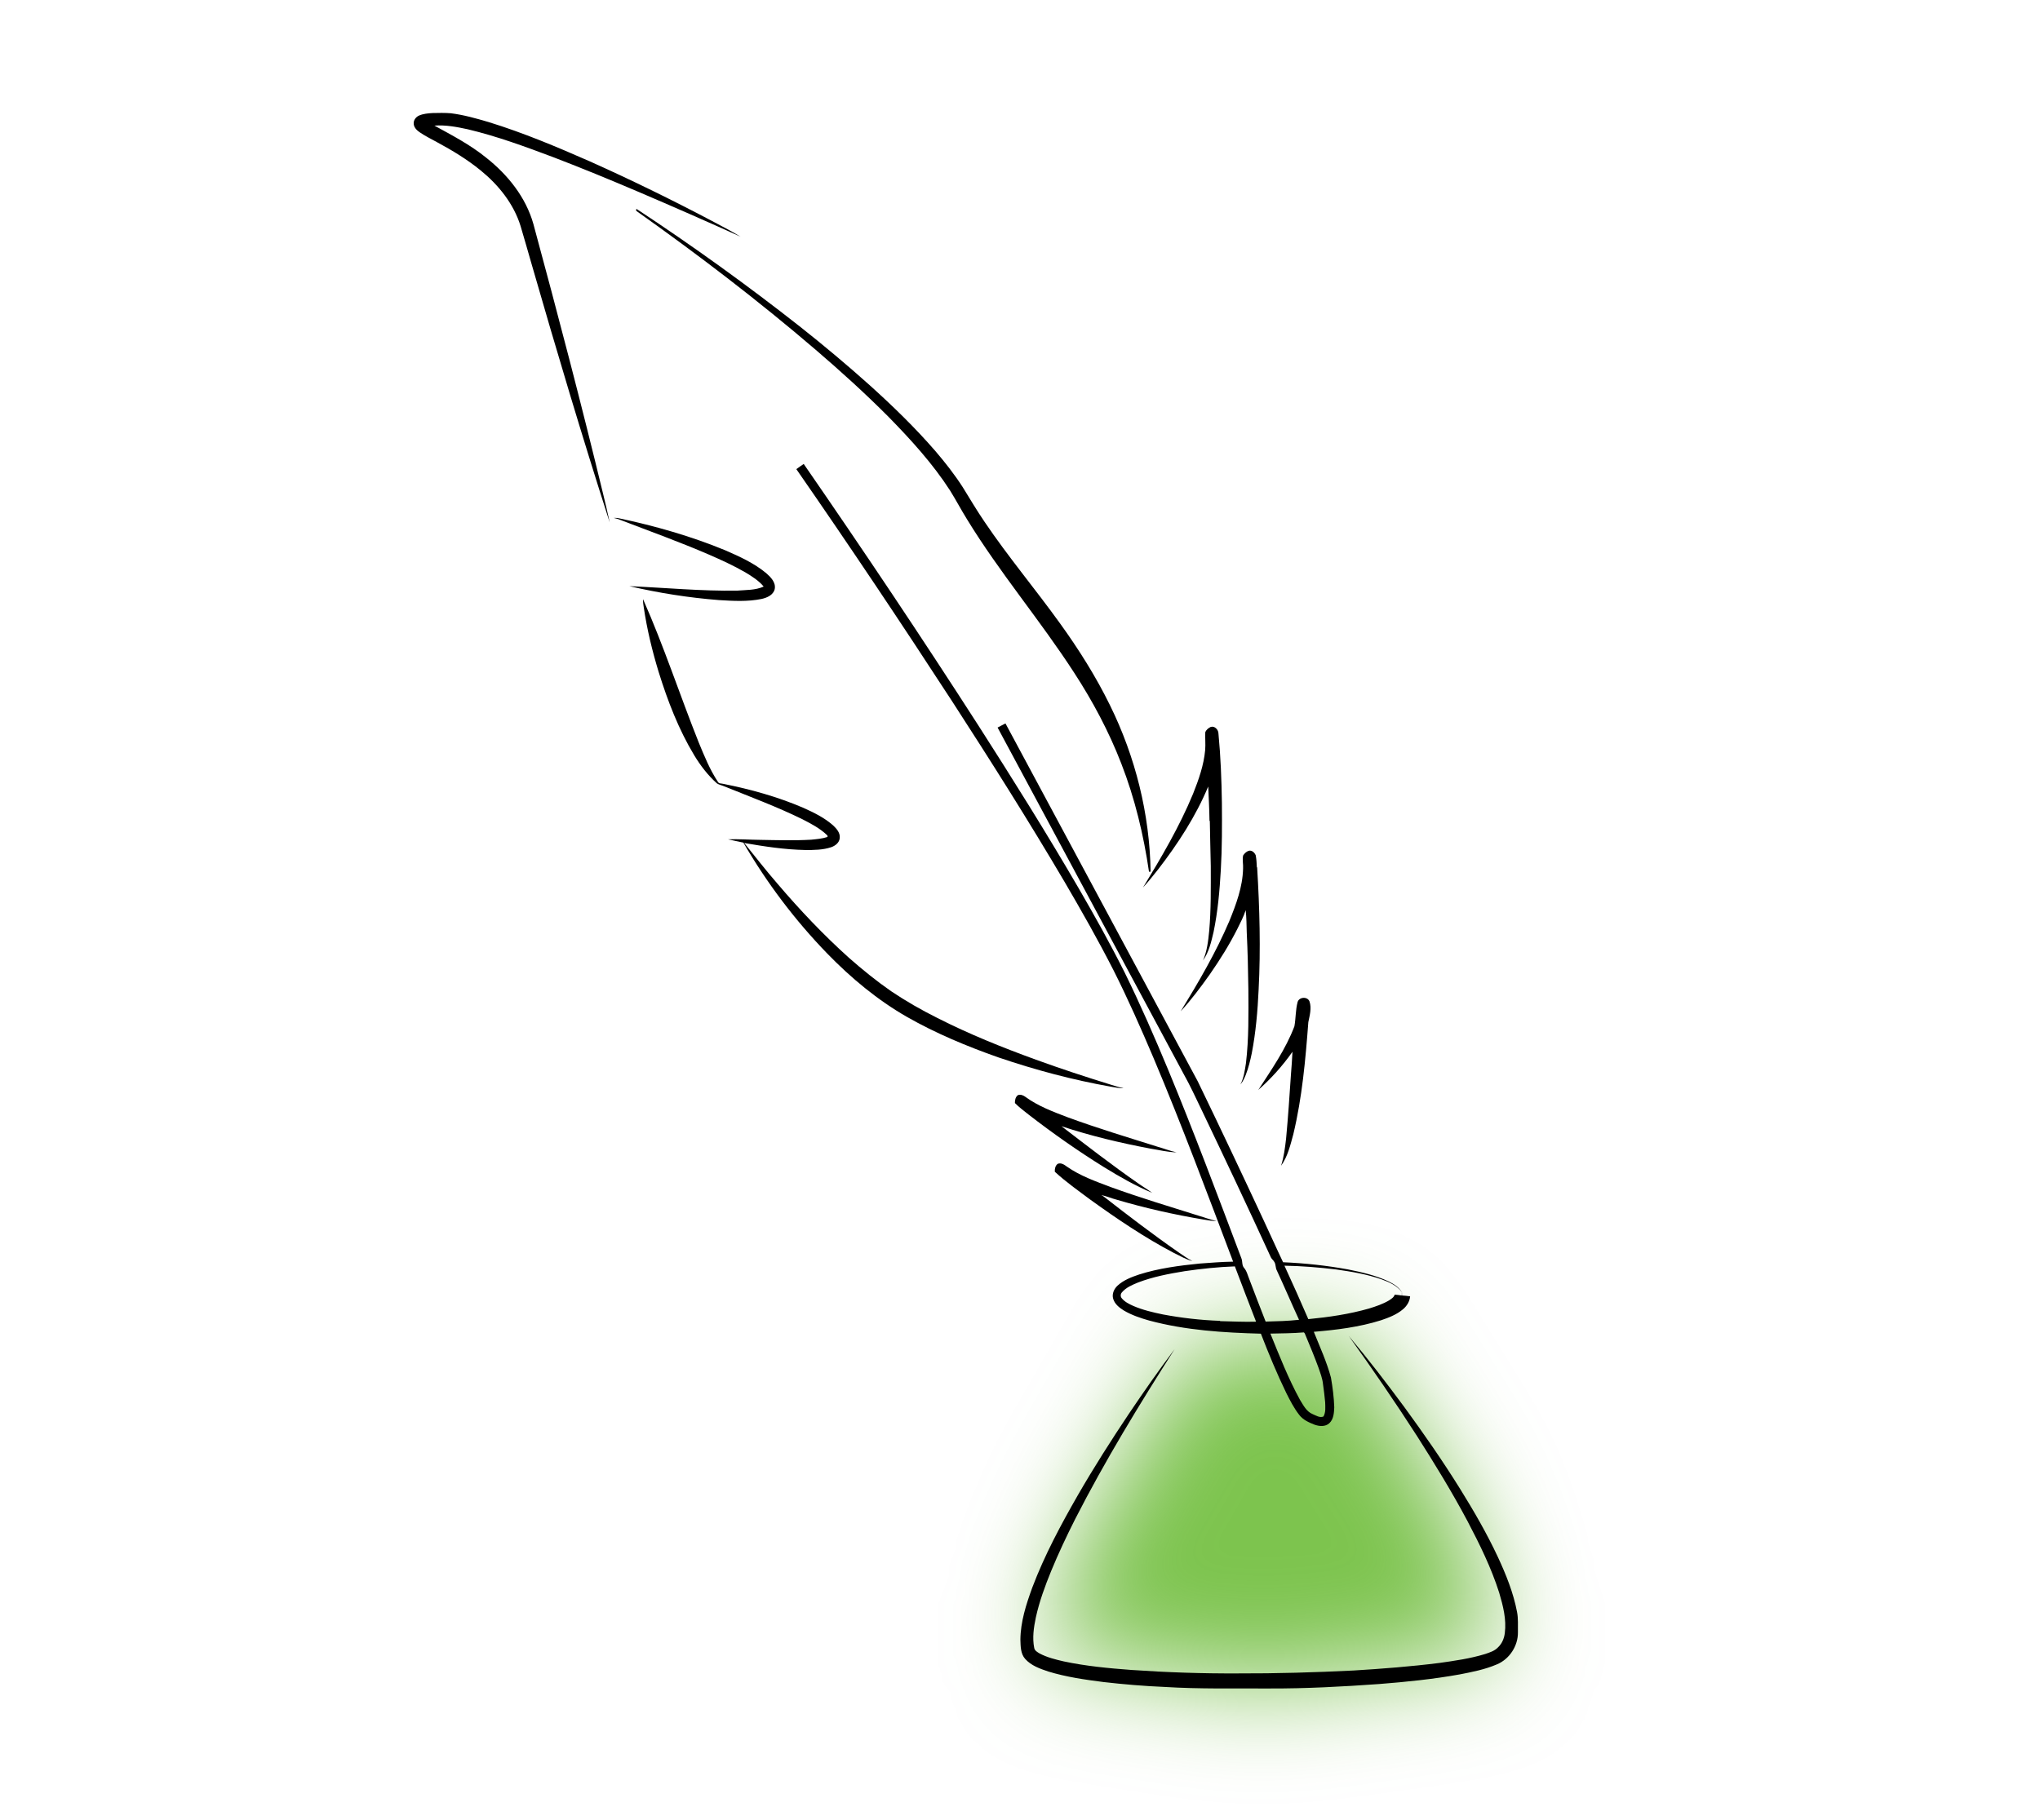
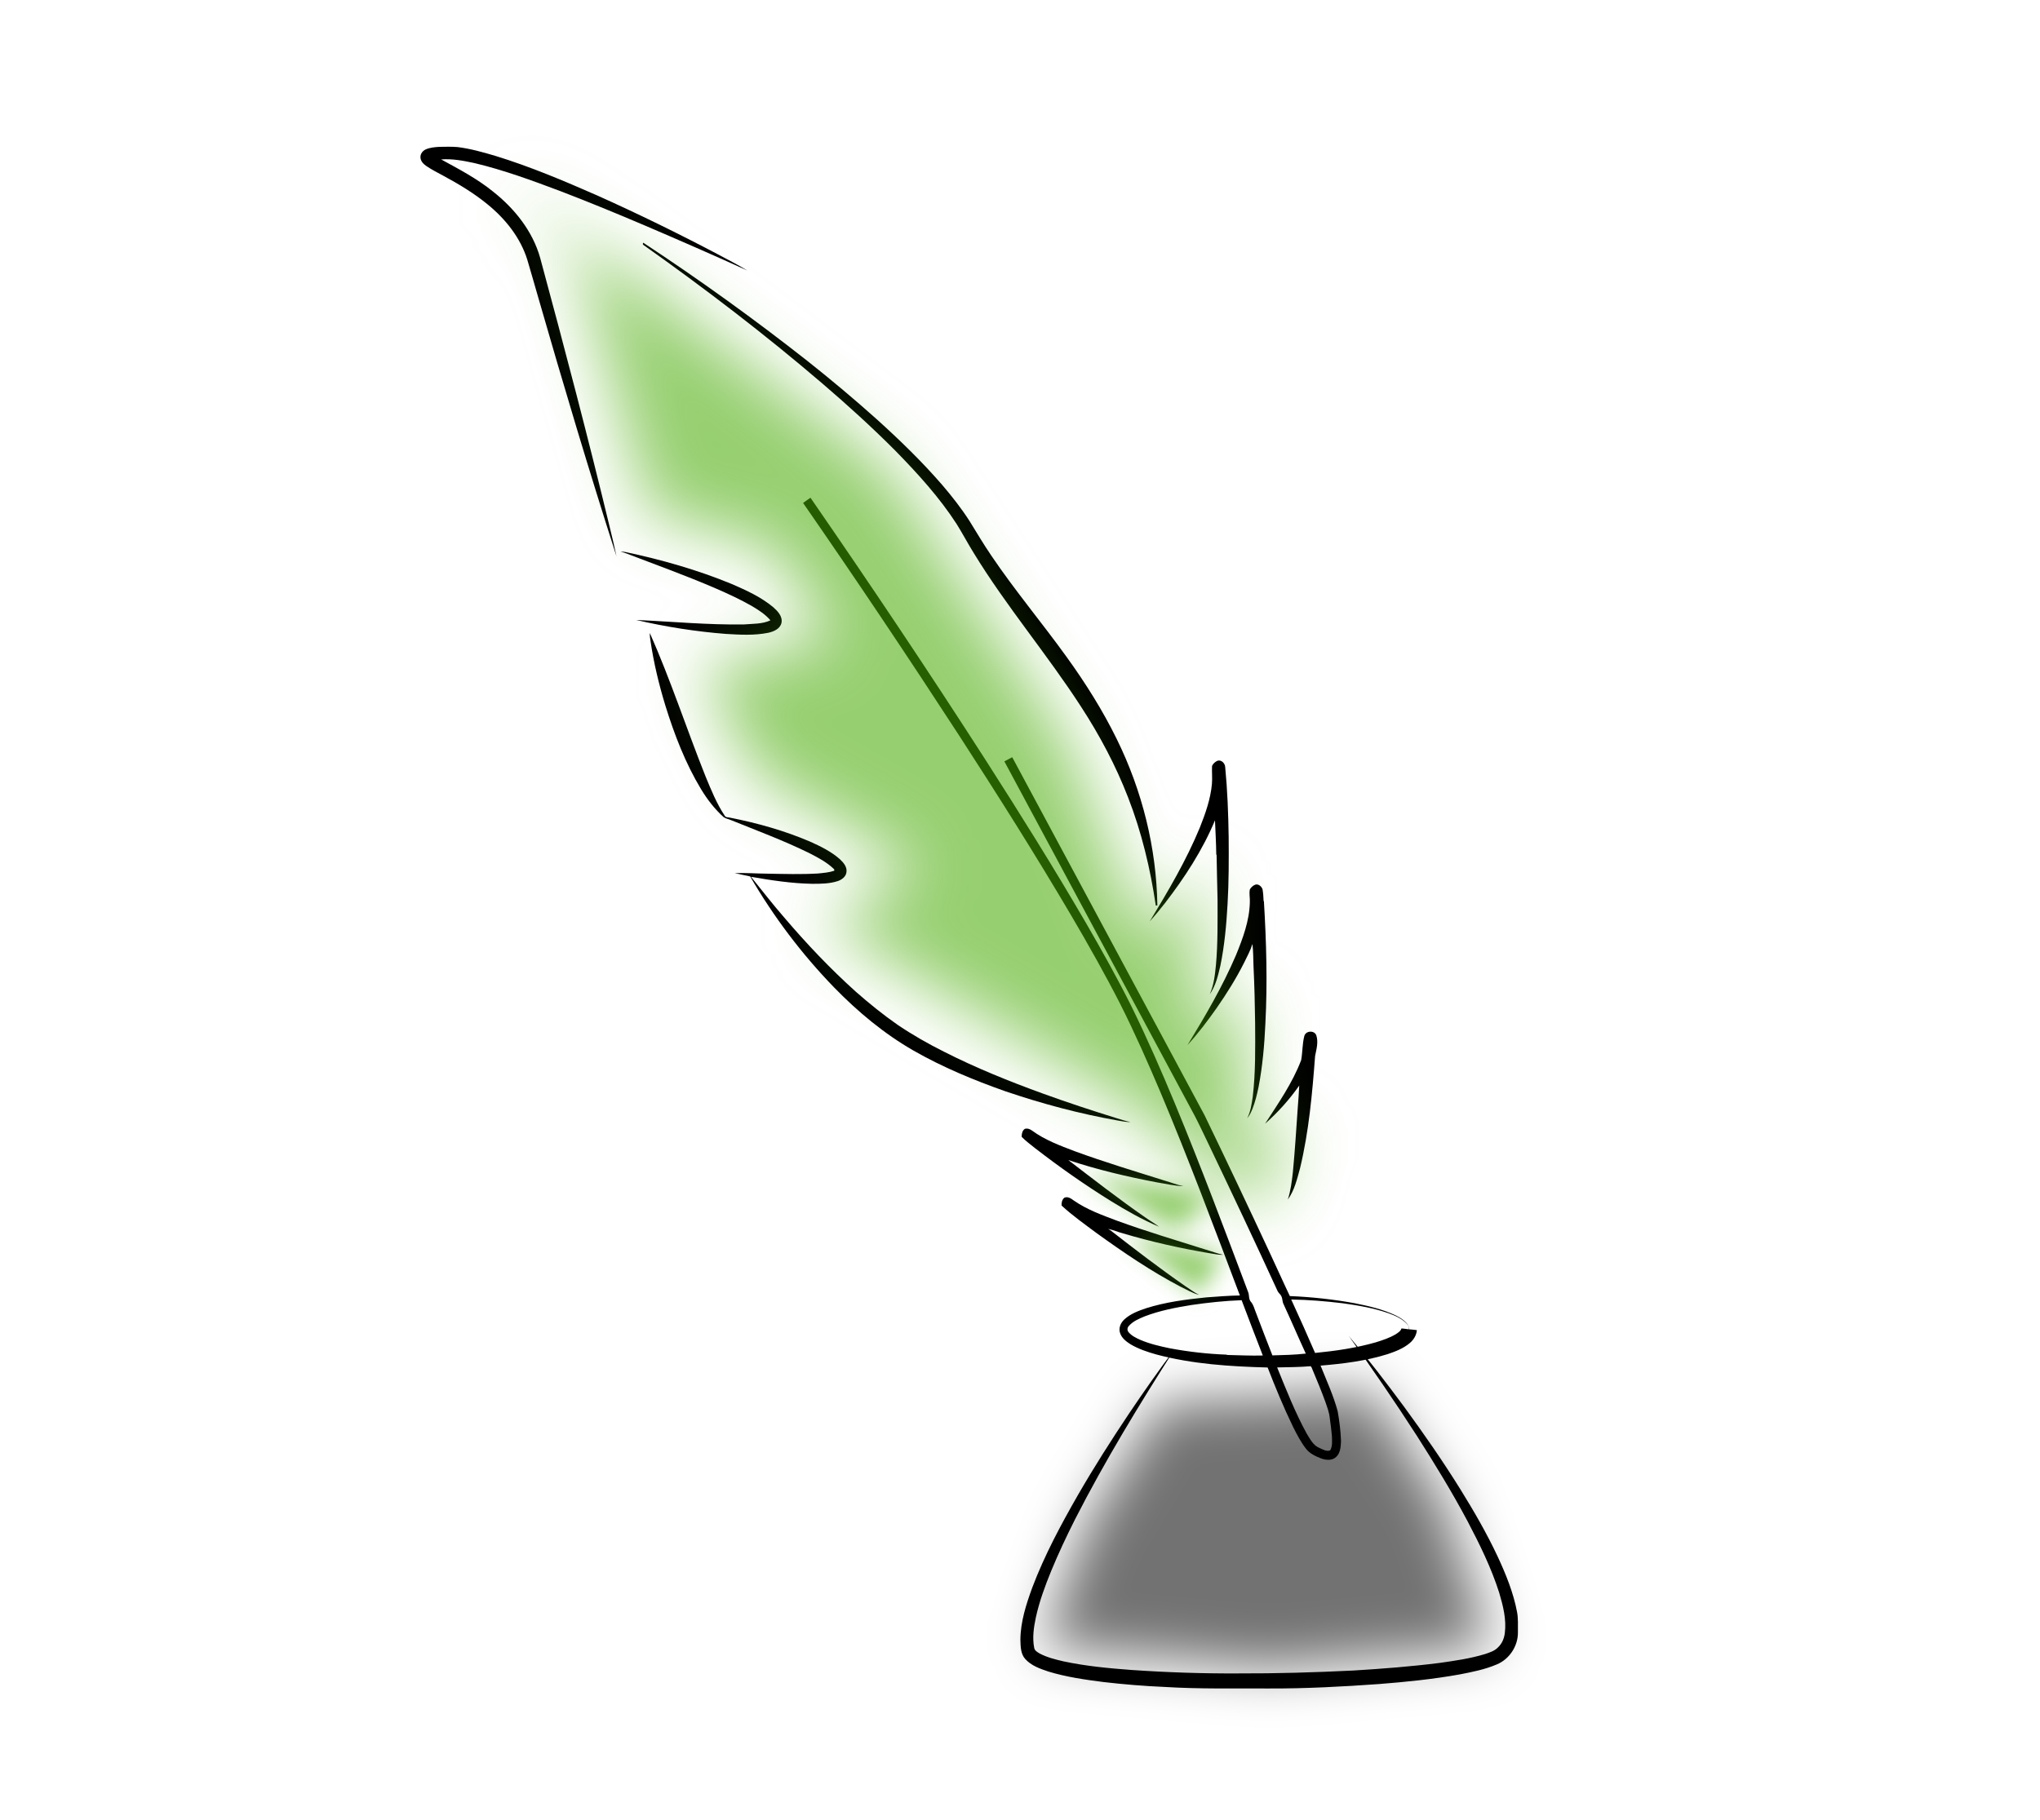
<svg xmlns="http://www.w3.org/2000/svg" version="1.1" id="Layer_1" x="0px" y="0px" viewBox="0 -16 603.205 538.119" enable-background="new 0 -16 1555 1952" xml:space="preserve" width="603.205" height="538.119">
  <defs id="defs862">
-     <filter style="color-interpolation-filters:sRGB" id="filter894" x="-0.254" width="1.507" y="-0.361" height="1.723">
-       <feGaussianBlur stdDeviation="53.672" id="feGaussianBlur896" />
+     <filter height="1.156" y="-0.078" width="1.205" x="-0.102" id="filter885" style="color-interpolation-filters:sRGB">
+       <feGaussianBlur id="feGaussianBlur887" stdDeviation="9.737" />
+     </filter>
+     <filter height="1.91" y="-0.455" width="1.554" x="-0.277" id="filter980" style="color-interpolation-filters:sRGB">
+       <feGaussianBlur id="feGaussianBlur982" stdDeviation="3.375" />
+     </filter>
+     <filter style="color-interpolation-filters:sRGB" id="filter980-6" x="-0.277" width="1.554" y="-0.455" height="1.91">
+       <feGaussianBlur stdDeviation="3.375" id="feGaussianBlur982-4" />
+     </filter>
+     <filter height="1.471" y="-0.236" width="1.286" x="-0.143" id="filter1021" style="color-interpolation-filters:sRGB">
+       <feGaussianBlur id="feGaussianBlur1023" stdDeviation="7.173" />
    </filter>
  </defs>
-   <path style="fill:#44aa00;fill-opacity:0.692;stroke:#000000;stroke-width:1px;stroke-linecap:butt;stroke-linejoin:miter;stroke-opacity:1;filter:url(#filter894)" d="m 1111.529,1519.059 -114.986,185.894 -51.744,126.484 241.47,34.496 266.384,-34.496 -49.827,-143.732 -118.819,-178.228" id="path880" transform="matrix(0.2694852,0,0,0.2897622,52.81845,-58.22229)" />
-   <g id="g916" transform="matrix(0.2455054,0,0,0.2455054,81.24367,14.80023)">
-     <path d="m 173.75,13.77 c 5.13,-2.24 10.81,-2.7 16.33,-3.04 7.35,-0.16 14.72,-0.33 22.05,0.26 15.48,1.94 30.53,6.21 45.45,10.62 41.87,12.88 82.29,29.95 122.35,47.55 49.33,22.1 97.92,45.86 145.72,71.09 11.88,6.34 23.9,12.47 35.41,19.46 C 520.33,141.25 479.36,123.33 438.24,105.75 404.35,91.31 370.29,77.24 335.87,64.07 301.92,51.3 267.77,38.7 232.43,30.29 c -13.17,-2.84 -26.61,-5.44 -40.15,-4.41 21.41,11.72 43.22,23.1 62.26,38.55 26.01,20.5 47.91,47.74 56.97,80.02 29.37,108.39 57.86,217.02 84.22,326.19 2.64,11.09 5.39,22.17 7.69,33.34 C 370.31,400.82 339.38,296.97 309.4,192.87 304.95,177.56 300.66,162.21 296.09,146.94 287.8,120.12 269.57,97.41 248.03,79.89 231.77,66.58 213.71,55.69 195.25,45.74 188.18,41.85 180.91,38.3 174.26,33.71 c -3.54,-2.46 -6.99,-6.06 -6.93,-10.66 -0.08,-4.09 2.83,-7.65 6.42,-9.28 z" id="path833" />
-     <path d="m 435.96,128.99 c -0.98,-0.72 -1.05,-1.63 -0.22,-2.74 67.84,44.67 133.82,92.16 197.64,142.41 28.38,22.47 56.13,45.74 83.09,69.89 27.83,25.1 54.81,51.24 79.35,79.6 11.76,13.77 22.96,28.04 32.76,43.28 8.65,13.97 16.99,28.14 26.26,41.72 28.41,42.11 61.17,81.04 90.82,122.25 22.6,31.29 43.27,64.07 60.27,98.75 30.65,62.2 47.87,131.12 48.94,200.5 -0.48,0.03 -1.45,0.08 -1.93,0.11 -6.51,-44.42 -17.03,-88.39 -33.35,-130.27 -14.84,-38.43 -34.31,-74.97 -56.77,-109.46 C 921.98,621.91 873.02,564.4 833.79,500.2 826.72,488.83 820.48,476.97 813.41,465.6 792.45,433.08 766.25,404.35 739.26,376.78 711.13,348.53 681.6,321.72 651.32,295.79 582.34,236.69 510.07,181.49 435.96,128.99 Z" id="path835" />
-     <path d="m 628.19,439.73 c 2.89,-2.18 5.92,-4.17 8.88,-6.27 71.76,103.89 142.04,208.81 210.33,315.02 41.45,64.66 82.2,129.79 120.84,196.18 19.34,33.39 38.18,67.1 55.45,101.62 18.93,38.49 36.04,77.84 52.5,117.44 31.05,74.94 59.42,150.94 88.06,226.82 1.45,3.62 0.41,7.99 2.97,11.23 3.63,3.98 4.59,9.43 6.68,14.24 6.43,16.93 12.91,33.84 19.52,50.7 13.42,-0.33 26.89,-0.68 40.23,-2.16 -9.09,-19.73 -17.61,-39.73 -26.74,-59.45 -1.69,-3.07 -1.11,-6.79 -2.79,-9.85 -1.05,-2.28 -3.31,-3.68 -4.38,-5.91 -27.46,-59.9 -55.61,-119.49 -84.05,-178.93 -6.8,-14.12 -13.35,-28.35 -21.02,-42.02 -74.71,-139.11 -149.47,-278.19 -224.09,-417.34 3.18,-1.63 6.28,-3.4 9.48,-4.98 77.27,143.74 154.44,287.53 231.65,431.29 26.6,54.96 52.69,110.16 78.46,165.5 8.2,17.4 15.97,35.01 24.26,52.36 26.18,1.1 52.3,3.91 78.08,8.62 16.74,3.35 33.58,7.22 49.11,14.52 6.23,3.1 12.44,6.91 16,13.17 -5.81,-8.27 -15.3,-12.33 -24.43,-15.67 -17.81,-6.24 -36.5,-9.39 -55.13,-11.98 -20.57,-2.48 -41.26,-4.19 -61.98,-4.51 9.87,21.33 19.4,42.82 28.74,64.39 24.62,-2.41 49.25,-5.95 73.07,-12.78 8.3,-2.57 16.66,-5.33 24.16,-9.8 2.67,-1.81 5.88,-3.64 6.82,-6.95 2.84,0.24 5.67,0.57 8.51,1.02 0,-1.71 0.02,-3.39 0.14,-5.06 0.07,1.67 0.12,3.35 0.16,5.06 3.25,0.25 6.52,0.53 9.76,1.03 -0.5,6.12 -3.91,11.66 -8.55,15.55 -7.65,6.5 -17.18,10.14 -26.57,13.31 -26.19,8.23 -53.62,11.61 -80.88,13.87 7.29,18.17 15.5,36.09 20.62,55.04 2.07,11.88 3.6,23.88 4.01,35.95 -0.32,6.62 -0.67,14.22 -5.88,19.06 -4.82,4.59 -12.25,3.92 -18.04,1.78 -6.79,-2.65 -13.86,-5.83 -18.35,-11.83 -6.25,-8.02 -10.91,-17.14 -15.47,-26.19 -11.34,-23.34 -21.23,-47.37 -30.63,-71.54 -45.05,-1.21 -90.53,-4.05 -134.25,-15.75 -10.67,-3 -21.32,-6.56 -30.89,-12.22 -5.37,-3.37 -10.89,-7.69 -12.74,-14.04 -1.79,-5.85 1.04,-12.09 5.4,-16.01 7.24,-6.63 16.63,-10.17 25.79,-13.27 23.58,-7.5 48.24,-10.72 72.78,-13.19 13.48,-0.95 26.96,-2.11 40.48,-2.29 -31.05,-82.01 -61.62,-164.23 -95.72,-245.03 -15.14,-35.68 -30.79,-71.16 -48.22,-105.79 C 991.85,1007.43 971.76,972 951.2,936.87 907.98,863.43 862.41,791.4 816.1,719.86 754.81,625.59 692.27,532.13 628.19,439.73 M 1095.81,1406 c -18.98,3.08 -38.02,6.71 -56.03,13.61 -7.01,2.89 -14.43,5.95 -19.45,11.87 -1.84,2.06 -1.97,5.23 -0.05,7.31 3.6,4.28 8.79,6.83 13.82,9.08 11.42,4.91 23.59,7.76 35.74,10.26 22.55,4.23 45.44,6.84 68.37,7.67 l 0.67,0.38 c 14.33,0.31 28.68,1.07 43.02,0.65 -8.68,-22.15 -17.07,-44.41 -25.54,-66.64 -20.28,0.73 -40.49,2.88 -60.55,5.81 m 103.34,75.19 c 10.96,26.99 21.63,54.23 35.65,79.82 4.05,6.42 7.69,14.1 15.16,17.13 4.03,1.69 8.65,4.82 13.09,2.94 2.98,-5.16 2.2,-11.48 2.06,-17.19 -0.75,-7.24 -1.46,-14.49 -2.58,-21.68 -0.67,-6.98 -3.26,-13.53 -5.51,-20.1 -4.73,-13.02 -10.08,-25.81 -15.42,-38.58 -0.66,-1.31 -0.91,-2.93 -2.13,-3.8 -13.4,1.13 -26.88,1.18 -40.32,1.46 z" id="path837" />
-     <path d="m 408.17,498.48 c 2.06,0.02 4.15,-0.04 6.19,0.41 43.7,9.28 86.9,21.55 128.22,38.62 17.27,7.51 34.72,15.44 49.32,27.53 5.49,4.81 11.85,11.21 10.25,19.22 -1.7,7.22 -9.34,10.44 -15.89,11.88 -16.87,3.43 -34.23,2.38 -51.29,1.35 -36.31,-2.83 -72.39,-8.55 -107.86,-16.78 43.31,1.89 86.6,6.09 130,5.37 10.62,-0.89 21.84,-0.33 31.75,-4.9 -6.01,-7.18 -14.05,-12.24 -21.99,-17.03 -14.26,-8.23 -29.26,-15.08 -44.35,-21.64 -34.76,-14.97 -70.36,-27.87 -105.71,-41.37 -2.78,-1.2 -5.68,-2.07 -8.64,-2.66 z" id="path839" />
-     <path d="m 443.57,596.39 c 25.08,56.53 44.23,115.43 67.14,172.84 6.7,16.15 13.28,32.53 22.98,47.17 1.21,2.48 4.39,1.85 6.64,2.51 32.77,6.49 65.18,15.54 95.94,28.69 12.88,5.78 25.87,12.05 36.47,21.56 4.04,3.87 8.35,8.76 7.73,14.78 -0.27,5.6 -5.28,9.51 -10.19,11.24 -10.06,3.38 -20.83,3.42 -31.33,3.38 -24.72,-0.45 -49.22,-4.24 -73.54,-8.43 13.3,16.49 26.29,33.24 40.21,49.23 26.73,31.41 55.18,61.42 85.86,89.02 16.27,14.3 33.1,27.98 50.91,40.33 17.81,11.99 36.49,22.65 55.7,32.24 38.32,19.48 78.27,35.55 118.64,50.23 29.71,10.8 59.74,20.68 89.94,30.02 5.22,1.49 10.33,3.45 15.73,4.27 -5.25,0.4 -10.36,-1.06 -15.51,-1.77 -45.98,-8.16 -91.23,-20.22 -135.41,-35.29 -37.89,-13.36 -75.16,-28.86 -110.11,-48.79 -35.54,-20.38 -67.29,-46.85 -95.8,-76.16 -39.01,-40.22 -73.03,-85.31 -101.15,-133.78 -6.21,-1.14 -12.33,-2.74 -18.53,-3.97 13.03,-0.5 26.05,0.56 39.08,0.65 20.36,0.35 40.74,0.98 61.09,-0.2 6.6,-0.69 13.31,-1.17 19.64,-3.31 0.28,-1.08 -0.03,-1.93 -0.91,-2.55 -8.49,-8.09 -19.06,-13.47 -29.37,-18.83 -30.61,-15.03 -62.62,-26.89 -94.2,-39.66 -2.87,-1.25 -6.07,-1.73 -8.69,-3.51 -10.81,-9.67 -19.72,-21.29 -27.23,-33.67 -18.9,-31.33 -32.11,-65.74 -42.95,-100.58 -7.79,-25.56 -14.09,-51.61 -17.96,-78.06 -0.53,-3.17 -0.97,-6.38 -0.82,-9.6 z" id="path841" />
-     <path d="m 1127.26,750.33 c 4.72,-1.58 9.19,3.21 9.31,7.7 2.69,27.89 3.75,55.93 4.17,83.95 0.2,27.05 0.26,54.13 -1.34,81.14 -1.4,24.89 -3.63,49.82 -8.69,74.26 -2.81,11.83 -5.55,24.17 -12.73,34.24 4.92,-11.19 6.28,-23.47 7.46,-35.52 2.32,-25.98 1.91,-52.1 1.91,-78.15 -0.35,-18.04 -0.89,-36.06 -1.15,-54.09 l -0.4,-0.69 c -0.15,-13.7 -0.96,-27.39 -1.54,-41.08 -15.05,36.04 -36.54,69.03 -60.33,99.85 -5.86,7.44 -11.81,14.83 -18.21,21.82 22.18,-36.47 43.99,-73.42 60.31,-112.96 6.74,-16.94 12.92,-34.4 14.56,-52.68 0.59,-7.11 -0.19,-14.23 0.12,-21.34 1.05,-2.93 3.75,-5.2 6.55,-6.45 z" id="path843" />
-     <path d="m 1166.33,905.13 c 1.55,-2.42 3.77,-4.55 6.51,-5.54 3.86,-1.21 7.45,2.13 8.69,5.54 0.8,4.6 1.11,9.28 1.29,13.96 l 0.38,0.64 c 2.97,48.97 4.34,98.13 1.77,147.16 -1.18,25.63 -3.38,51.29 -8.24,76.52 -1.82,8.81 -3.97,17.59 -7.22,26 -1.69,4.08 -3.5,8.22 -6.45,11.58 4.15,-7.96 5.31,-17.04 6.67,-25.79 3.51,-29.59 3.04,-59.45 2.88,-89.2 -0.28,-22.67 -0.83,-45.34 -1.93,-67.99 -0.31,-8.98 -0.27,-18 -1.3,-26.93 -2.42,7.83 -6.42,15.07 -9.98,22.43 -9.6,19.09 -20.96,37.25 -33.16,54.78 -10.95,15.44 -22.31,30.67 -35.13,44.62 21.44,-35.02 42.29,-70.6 58.46,-108.42 8.26,-20.26 16.15,-41.33 16.68,-63.47 0.35,-5.29 -1.11,-10.68 0.08,-15.89 z" id="path845" />
-     <path d="m 1231.9,1081.81 c 1.79,-6.38 12.04,-7.01 14.39,-0.71 2.68,8.11 0.18,16.77 -1.44,24.86 -3.42,45.28 -7.46,90.78 -18.08,135.04 -3.6,13.06 -6.69,26.82 -14.78,37.96 3.46,-10.69 4.82,-21.88 6.09,-33 2.42,-25.66 4.1,-51.38 5.84,-77.09 0.69,-9.07 1.43,-18.15 1.82,-27.24 -11.81,16.88 -25.71,32.33 -41.15,45.97 15.94,-24.61 32.99,-48.98 43.46,-76.57 1.78,-9.65 1.33,-19.68 3.85,-29.22 z" id="path847" />
-     <path d="m 891.45,1203.42 c -0.08,-3.49 0.66,-7.48 3.73,-9.58 3.1,-1.07 6.36,0.25 8.87,2.11 15.43,11.32 33.56,17.99 51.3,24.76 35.66,13.1 72.07,24.03 108.3,35.45 7.53,2.11 14.81,5.1 22.5,6.63 -10.53,-0.13 -20.8,-2.81 -31.16,-4.4 -36.31,-6.85 -72.37,-15.37 -107.45,-27.05 30.48,23.36 60.83,46.94 92.39,68.85 5.56,3.95 11.49,7.38 16.95,11.48 -20.35,-8.58 -39.57,-19.56 -58.34,-31.14 -31.34,-19.48 -61.58,-40.72 -90.75,-63.31 -5.52,-4.51 -11.37,-8.66 -16.34,-13.8 z" id="path849" />
-     <path d="m 942.87,1276.74 c 4,-1.85 8.04,0.92 11.16,3.25 15.94,11.16 34.46,17.73 52.53,24.56 35.22,12.8 71.14,23.56 106.87,34.83 7.01,2 13.8,4.76 20.98,6.14 -5.46,0.3 -10.77,-1.08 -16.13,-1.8 -35.44,-5.95 -70.57,-13.85 -105.03,-24.08 -5.97,-1.48 -11.61,-4.27 -17.69,-5.2 0.64,0.35 1.92,1.05 2.56,1.4 29.68,23.1 59.56,45.99 90.45,67.44 5.5,3.53 10.64,7.7 16.61,10.44 -7.92,-1.8 -14.91,-6.32 -22.22,-9.69 -35.32,-18.52 -68.42,-40.97 -100.74,-64.26 -14.51,-10.85 -29.41,-21.31 -42.73,-33.61 -0.17,-3.41 0.55,-7.2 3.38,-9.42 z" id="path851" />
-     <path d="m 1293.64,1484.15 c 23.26,27.66 45.24,56.36 66.72,85.42 23.52,32.19 46.31,64.95 67.37,98.83 16.41,26.43 32.05,53.41 45.25,81.61 9.89,21.32 18.85,43.33 23.23,66.52 1.59,8.03 0.91,16.27 1.06,24.42 0.29,16.45 -10.22,32.55 -25.48,38.79 -14.31,6.14 -29.71,9.12 -44.92,12.08 -32.03,5.73 -64.42,9 -96.83,11.54 -43.96,3.14 -87.99,5.51 -132.07,5.35 -42.07,-0.21 -84.19,0.75 -126.2,-1.85 -24.58,-1.04 -49.1,-3.08 -73.53,-5.9 -22.4,-2.85 -44.9,-6.05 -66.54,-12.67 -10.02,-3.35 -20.65,-7.06 -27.87,-15.17 -5.61,-6.24 -5.51,-15.22 -5.78,-23.09 0.16,-21.72 6.95,-42.69 14.32,-62.9 14.72,-38.93 34.47,-75.71 55.14,-111.75 19.22,-33.28 39.88,-65.72 61.25,-97.66 17.71,-26.33 35.9,-52.34 54.98,-77.69 -42.55,66.7 -83.83,134.36 -119.85,204.86 -10.3,20.44 -20.07,41.15 -28.79,62.32 -7.42,18.19 -14.24,36.71 -18.45,55.94 -2.51,12 -4.38,24.52 -1.95,36.71 0.59,3.37 3.93,5.11 6.6,6.74 8.98,4.71 18.93,7.17 28.76,9.45 26.92,5.75 54.39,8.3 81.79,10.35 42.65,2.95 85.4,4.38 128.15,4.16 46.4,0.17 92.78,-1.2 139.12,-3.48 34.61,-2.13 69.22,-4.78 103.64,-9.14 18.52,-2.6 37.15,-5.27 55.09,-10.76 5.45,-1.89 11.34,-3.63 15.4,-7.98 4.8,-4.44 7.45,-10.76 8.22,-17.16 2.14,-16.49 -2.1,-32.95 -6.75,-48.66 -9.51,-29.97 -23.48,-58.27 -38.05,-86.04 -18.71,-35.23 -39.6,-69.25 -61.02,-102.88 C 1349.38,1563.64 1321.9,1523.61 1293.64,1484.15 Z" id="path853" />
-   </g>
+   <path style="stroke-width:0.246" id="path833" d="m 125.9,28.181 c 1.259,-0.55 2.654,-0.663 4.009,-0.746 1.804,-0.039 3.614,-0.081 5.413,0.064 3.8,0.476 7.495,1.525 11.158,2.607 10.279,3.162 20.203,7.353 30.038,11.674 12.111,5.426 24.04,11.259 35.775,17.453 2.917,1.557 5.868,3.061 8.693,4.778 -9.999,-4.532 -20.058,-8.931 -30.153,-13.247 -8.32,-3.545 -16.682,-6.999 -25.132,-10.233 -8.335,-3.135 -16.719,-6.228 -25.395,-8.293 -3.233,-0.697 -6.533,-1.336 -9.857,-1.083 5.256,2.877 10.611,5.671 15.285,9.464 6.386,5.033 11.762,11.72 13.986,19.645 7.21,26.61 14.205,53.28 20.676,80.081 0.648,2.723 1.323,5.443 1.888,8.185 -8.129,-25.326 -15.722,-50.822 -23.082,-76.379 -1.093,-3.759 -2.146,-7.527 -3.268,-11.276 -2.035,-6.584 -6.511,-12.16 -11.799,-16.461 -3.992,-3.268 -8.426,-5.941 -12.958,-8.384 -1.736,-0.955 -3.521,-1.827 -5.153,-2.953 -0.869,-0.604 -1.716,-1.488 -1.701,-2.617 -0.02,-1.004 0.695,-1.878 1.576,-2.278 z" />
+   <path style="stroke-width:0.246" id="path835" d="m 190.274,56.468 c -0.241,-0.177 -0.258,-0.4 -0.054,-0.673 16.655,10.967 32.854,22.626 48.522,34.962 6.967,5.517 13.78,11.229 20.399,17.158 6.832,6.162 13.456,12.58 19.481,19.542 2.887,3.381 5.637,6.884 8.043,10.625 2.124,3.43 4.171,6.909 6.447,10.242 6.975,10.338 15.018,19.896 22.297,30.013 5.548,7.682 10.623,15.73 14.797,24.244 7.525,15.27 11.752,32.191 12.015,49.224 -0.118,0.007 -0.356,0.02 -0.474,0.027 -1.598,-10.905 -4.181,-21.7 -8.188,-31.982 -3.643,-9.435 -8.423,-18.406 -13.937,-26.873 -10.026,-15.496 -22.046,-29.615 -31.678,-45.377 -1.736,-2.791 -3.268,-5.703 -5.003,-8.494 -5.146,-7.984 -11.578,-15.037 -18.204,-21.806 -6.906,-6.936 -14.156,-13.518 -21.59,-19.883 C 226.211,82.909 208.469,69.357 190.274,56.468 Z" />
+   <path style="stroke-width:0.246" id="path837" d="m 237.468,132.756 c 0.71,-0.535 1.453,-1.024 2.18,-1.539 17.617,25.506 34.872,51.264 51.637,77.339 10.176,15.874 20.181,31.864 29.667,48.163 4.748,8.197 9.373,16.473 13.613,24.948 4.647,9.45 8.848,19.11 12.889,28.832 7.623,18.398 14.588,37.057 21.619,55.686 0.356,0.889 0.101,1.962 0.729,2.757 0.891,0.977 1.127,2.315 1.64,3.496 1.579,4.156 3.169,8.308 4.792,12.447 3.295,-0.081 6.602,-0.167 9.877,-0.53 -2.232,-4.844 -4.323,-9.754 -6.565,-14.595 -0.415,-0.754 -0.273,-1.667 -0.685,-2.418 -0.258,-0.56 -0.813,-0.903 -1.075,-1.451 -6.742,-14.706 -13.653,-29.335 -20.635,-43.928 -1.669,-3.467 -3.277,-6.96 -5.16,-10.316 -18.342,-34.152 -36.696,-68.297 -55.015,-102.459 0.781,-0.4 1.542,-0.835 2.327,-1.223 18.97,35.289 37.916,70.59 56.871,105.884 6.53,13.493 12.936,27.045 19.262,40.631 2.013,4.272 3.921,8.595 5.956,12.855 6.427,0.27 12.84,0.96 19.169,2.116 4.11,0.822 8.244,1.773 12.057,3.565 1.53,0.761 3.054,1.696 3.928,3.233 -1.426,-2.03 -3.756,-3.027 -5.998,-3.847 -4.372,-1.532 -8.961,-2.305 -13.535,-2.941 -5.05,-0.609 -10.13,-1.029 -15.216,-1.107 2.423,5.237 4.763,10.513 7.056,15.808 6.044,-0.592 12.091,-1.461 17.939,-3.138 2.038,-0.631 4.09,-1.309 5.931,-2.406 0.655,-0.444 1.444,-0.894 1.674,-1.706 0.697,0.059 1.392,0.14 2.089,0.25 0,-0.42 0.005,-0.832 0.034,-1.242 0.017,0.41 0.029,0.822 0.039,1.242 0.798,0.061 1.601,0.13 2.396,0.253 -0.123,1.502 -0.96,2.863 -2.099,3.818 -1.878,1.596 -4.218,2.489 -6.523,3.268 -6.43,2.021 -13.164,2.85 -19.856,3.405 1.79,4.461 3.805,8.86 5.062,13.513 0.508,2.917 0.884,5.863 0.984,8.826 -0.079,1.625 -0.164,3.491 -1.444,4.679 -1.183,1.127 -3.007,0.962 -4.429,0.437 -1.667,-0.651 -3.403,-1.431 -4.505,-2.904 -1.534,-1.969 -2.678,-4.208 -3.798,-6.43 -2.784,-5.73 -5.212,-11.63 -7.52,-17.563 -11.06,-0.297 -22.226,-0.994 -32.959,-3.867 -2.62,-0.737 -5.234,-1.611 -7.584,-3 -1.318,-0.827 -2.674,-1.888 -3.128,-3.447 -0.439,-1.436 0.255,-2.968 1.326,-3.931 1.777,-1.628 4.083,-2.497 6.332,-3.258 5.789,-1.841 11.843,-2.632 17.868,-3.238 3.309,-0.233 6.619,-0.518 9.938,-0.562 -7.623,-20.134 -15.128,-40.319 -23.5,-60.156 -3.717,-8.76 -7.559,-17.47 -11.838,-25.972 -4.537,-8.902 -9.469,-17.6 -14.517,-26.225 -10.611,-18.03 -21.798,-35.714 -33.168,-53.277 -15.047,-23.144 -30.401,-46.089 -46.133,-68.773 m 114.803,237.225 c -4.66,0.756 -9.334,1.647 -13.756,3.341 -1.721,0.71 -3.543,1.461 -4.775,2.914 -0.452,0.506 -0.484,1.284 -0.012,1.795 0.884,1.051 2.158,1.677 3.393,2.229 2.804,1.205 5.791,1.905 8.774,2.519 5.536,1.038 11.156,1.679 16.785,1.883 l 0.164,0.093 c 3.518,0.076 7.041,0.263 10.562,0.16 -2.131,-5.438 -4.191,-10.903 -6.27,-16.36 -4.979,0.179 -9.941,0.707 -14.865,1.426 m 25.37,18.46 c 2.691,6.626 5.31,13.314 8.752,19.596 0.994,1.576 1.888,3.462 3.722,4.205 0.989,0.415 2.124,1.183 3.214,0.722 0.732,-1.267 0.54,-2.818 0.506,-4.22 -0.184,-1.777 -0.358,-3.557 -0.633,-5.323 -0.164,-1.714 -0.8,-3.322 -1.353,-4.935 -1.161,-3.196 -2.475,-6.336 -3.786,-9.472 -0.162,-0.322 -0.223,-0.719 -0.523,-0.933 -3.29,0.277 -6.599,0.29 -9.899,0.358 z" />
+   <path style="stroke-width:0.246" id="path839" d="m 183.452,147.18 c 0.506,0.005 1.019,-0.01 1.52,0.101 10.729,2.278 21.334,5.291 31.479,9.481 4.24,1.844 8.524,3.791 12.108,6.759 1.348,1.181 2.909,2.752 2.516,4.719 -0.417,1.773 -2.293,2.563 -3.901,2.917 -4.142,0.842 -8.404,0.584 -12.592,0.331 -8.914,-0.695 -17.772,-2.099 -26.48,-4.12 10.633,0.464 21.261,1.495 31.916,1.318 2.607,-0.218 5.362,-0.081 7.795,-1.203 -1.475,-1.763 -3.449,-3.005 -5.399,-4.181 -3.501,-2.021 -7.183,-3.702 -10.888,-5.313 -8.534,-3.675 -17.274,-6.842 -25.952,-10.157 -0.683,-0.295 -1.394,-0.508 -2.121,-0.653 z" />
+   <path style="stroke-width:0.246" id="path841" d="m 192.143,171.217 c 6.157,13.878 10.859,28.339 16.483,42.433 1.645,3.965 3.26,7.986 5.642,11.58 0.297,0.609 1.078,0.454 1.63,0.616 8.045,1.593 16.002,3.815 23.554,7.044 3.162,1.419 6.351,2.958 8.954,5.293 0.992,0.95 2.05,2.151 1.898,3.629 -0.066,1.375 -1.296,2.335 -2.502,2.759 -2.47,0.83 -5.114,0.84 -7.692,0.83 -6.069,-0.11 -12.084,-1.041 -18.054,-2.07 3.265,4.048 6.454,8.161 9.872,12.086 6.562,7.711 13.547,15.079 21.079,21.855 3.994,3.511 8.126,6.869 12.499,9.901 4.372,2.944 8.959,5.561 13.675,7.915 9.408,4.782 19.216,8.728 29.127,12.332 7.294,2.651 14.666,5.077 22.081,7.37 1.282,0.366 2.536,0.847 3.862,1.048 -1.289,0.098 -2.543,-0.26 -3.808,-0.435 -11.288,-2.003 -22.397,-4.964 -33.244,-8.664 -9.302,-3.28 -18.452,-7.085 -27.033,-11.978 -8.725,-5.003 -16.52,-11.502 -23.519,-18.698 -9.577,-9.874 -17.929,-20.944 -24.833,-32.844 -1.525,-0.28 -3.027,-0.673 -4.549,-0.975 3.199,-0.123 6.395,0.137 9.594,0.16 4.998,0.086 10.002,0.241 14.998,-0.049 1.62,-0.169 3.268,-0.287 4.822,-0.813 0.069,-0.265 -0.007,-0.474 -0.223,-0.626 -2.084,-1.986 -4.679,-3.307 -7.21,-4.623 -7.515,-3.69 -15.374,-6.602 -23.127,-9.737 -0.705,-0.307 -1.49,-0.425 -2.133,-0.862 -2.654,-2.374 -4.841,-5.227 -6.685,-8.266 -4.64,-7.692 -7.883,-16.14 -10.544,-24.693 -1.912,-6.275 -3.459,-12.671 -4.409,-19.164 -0.13,-0.778 -0.238,-1.566 -0.201,-2.357 z" />
+   <path style="stroke-width:0.246" id="path843" d="m 359.992,209.01 c 1.159,-0.388 2.256,0.788 2.286,1.89 0.66,6.847 0.921,13.731 1.024,20.61 0.049,6.641 0.064,13.289 -0.329,19.92 -0.344,6.111 -0.891,12.231 -2.133,18.231 -0.69,2.904 -1.363,5.934 -3.125,8.406 1.208,-2.747 1.542,-5.762 1.831,-8.72 0.57,-6.378 0.469,-12.791 0.469,-19.186 -0.086,-4.429 -0.218,-8.853 -0.282,-13.279 l -0.098,-0.169 c -0.037,-3.363 -0.236,-6.724 -0.378,-10.085 -3.695,8.848 -8.971,16.947 -14.811,24.514 -1.439,1.827 -2.899,3.641 -4.471,5.357 5.445,-8.954 10.8,-18.025 14.806,-27.732 1.655,-4.159 3.172,-8.445 3.575,-12.933 0.145,-1.746 -0.047,-3.494 0.029,-5.239 0.258,-0.719 0.921,-1.277 1.608,-1.584 z" />
+   <path style="stroke-width:0.246" id="path845" d="m 369.584,247.015 c 0.381,-0.594 0.926,-1.117 1.598,-1.36 0.948,-0.297 1.829,0.523 2.133,1.36 0.196,1.129 0.273,2.278 0.317,3.427 l 0.093,0.157 c 0.729,12.022 1.066,24.091 0.435,36.129 -0.29,6.292 -0.83,12.592 -2.023,18.786 -0.447,2.163 -0.975,4.318 -1.773,6.383 -0.415,1.002 -0.859,2.018 -1.584,2.843 1.019,-1.954 1.304,-4.183 1.637,-6.332 0.862,-7.264 0.746,-14.595 0.707,-21.899 -0.069,-5.566 -0.204,-11.131 -0.474,-16.692 -0.076,-2.205 -0.066,-4.419 -0.319,-6.611 -0.594,1.922 -1.576,3.7 -2.45,5.507 -2.357,4.687 -5.146,9.145 -8.141,13.449 -2.688,3.791 -5.477,7.53 -8.625,10.954 5.264,-8.598 10.382,-17.333 14.352,-26.618 2.028,-4.974 3.965,-10.147 4.095,-15.582 0.086,-1.299 -0.273,-2.622 0.02,-3.901 z" />
+   <path style="stroke-width:0.246" id="path847" d="m 385.682,290.39 c 0.439,-1.566 2.956,-1.721 3.533,-0.174 0.658,1.991 0.044,4.117 -0.354,6.103 -0.84,11.116 -1.831,22.287 -4.439,33.153 -0.884,3.206 -1.642,6.584 -3.629,9.319 0.849,-2.624 1.183,-5.372 1.495,-8.102 0.594,-6.3 1.007,-12.614 1.434,-18.926 0.169,-2.227 0.351,-4.456 0.447,-6.688 -2.899,4.144 -6.312,7.937 -10.103,11.286 3.913,-6.042 8.099,-12.025 10.67,-18.798 0.437,-2.369 0.327,-4.832 0.945,-7.174 z" />
+   <path style="stroke-width:0.246" id="path849" d="m 302.099,320.246 c -0.02,-0.857 0.162,-1.836 0.916,-2.352 0.761,-0.263 1.561,0.061 2.178,0.518 3.788,2.779 8.239,4.417 12.594,6.079 8.755,3.216 17.694,5.899 26.588,8.703 1.849,0.518 3.636,1.252 5.524,1.628 -2.585,-0.032 -5.107,-0.69 -7.65,-1.08 -8.914,-1.682 -17.767,-3.773 -26.38,-6.641 7.483,5.735 14.934,11.524 22.682,16.903 1.365,0.97 2.821,1.812 4.161,2.818 -4.996,-2.106 -9.715,-4.802 -14.323,-7.645 -7.694,-4.782 -15.118,-9.997 -22.28,-15.543 -1.355,-1.107 -2.791,-2.126 -4.012,-3.388 z" />
+   <path style="stroke-width:0.246" id="path851" d="m 314.723,338.247 c 0.982,-0.454 1.974,0.226 2.74,0.798 3.913,2.74 8.46,4.353 12.896,6.03 8.647,3.142 17.465,5.784 26.237,8.551 1.721,0.491 3.388,1.169 5.151,1.507 -1.34,0.074 -2.644,-0.265 -3.96,-0.442 -8.701,-1.461 -17.325,-3.4 -25.785,-5.912 -1.466,-0.363 -2.85,-1.048 -4.343,-1.277 0.157,0.086 0.471,0.258 0.628,0.344 7.287,5.671 14.622,11.291 22.206,16.557 1.35,0.867 2.612,1.89 4.078,2.563 -1.944,-0.442 -3.66,-1.552 -5.455,-2.379 -8.671,-4.547 -16.797,-10.058 -24.732,-15.776 -3.562,-2.664 -7.22,-5.232 -10.49,-8.251 -0.042,-0.837 0.135,-1.768 0.83,-2.313 z" />
+   <path style="stroke-width:0.246" id="path853" d="m 398.839,379.167 c 5.71,6.791 11.107,13.837 16.38,20.971 5.774,7.903 11.369,15.946 16.54,24.263 4.029,6.489 7.868,13.112 11.109,20.036 2.428,5.234 4.628,10.638 5.703,16.331 0.39,1.971 0.223,3.994 0.26,5.995 0.071,4.039 -2.509,7.991 -6.255,9.523 -3.513,1.507 -7.294,2.239 -11.028,2.966 -7.864,1.407 -15.815,2.21 -23.772,2.833 -10.792,0.771 -21.602,1.353 -32.424,1.313 -10.328,-0.052 -20.669,0.184 -30.983,-0.454 -6.035,-0.255 -12.054,-0.756 -18.052,-1.448 -5.499,-0.7 -11.023,-1.485 -16.336,-3.111 -2.46,-0.822 -5.07,-1.733 -6.842,-3.724 -1.377,-1.532 -1.353,-3.737 -1.419,-5.669 0.039,-5.332 1.706,-10.481 3.516,-15.442 3.614,-9.558 8.463,-18.587 13.537,-27.435 4.719,-8.17 9.791,-16.135 15.037,-23.976 4.348,-6.464 8.814,-12.85 13.498,-19.073 -10.446,16.375 -20.581,32.986 -29.424,50.294 -2.529,5.018 -4.927,10.103 -7.068,15.3 -1.822,4.466 -3.496,9.013 -4.53,13.734 -0.616,2.946 -1.075,6.02 -0.479,9.012 0.145,0.827 0.965,1.255 1.62,1.655 2.205,1.156 4.647,1.76 7.061,2.32 6.609,1.412 13.353,2.038 20.08,2.541 10.471,0.724 20.966,1.075 31.462,1.021 11.391,0.042 22.778,-0.295 34.155,-0.854 8.497,-0.523 16.994,-1.173 25.444,-2.244 4.547,-0.638 9.121,-1.294 13.525,-2.642 1.338,-0.464 2.784,-0.891 3.781,-1.959 1.178,-1.09 1.829,-2.642 2.018,-4.213 0.525,-4.048 -0.516,-8.089 -1.657,-11.946 -2.335,-7.358 -5.764,-14.306 -9.341,-21.123 -4.593,-8.649 -9.722,-17.001 -14.981,-25.258 -6.449,-10.022 -13.196,-19.849 -20.134,-29.537 z" />
+   <path style="fill:#44aa00;fill-opacity:0.56;stroke:#44aa00;stroke-width:1px;stroke-linecap:butt;stroke-linejoin:miter;stroke-opacity:0.694;filter:url(#filter885)" d="m 326.033,304.758 -81.461,-48.273 30.171,-15.085 -50.687,-28.964 -15.689,-30.774 40.429,-7.844 -21.119,-29.567 -34.998,-9.051 -22.326,-78.444 -17.499,-15.689 109.218,82.668 52.497,80.254 23.533,61.548 16.896,-22.326 -3.879,49.906 16.551,-14.305 -2.414,45.256 15.689,-6.638 -8.448,23.533" id="path844" />
+   <path transform="matrix(1.100913,0,0,1.114416,-33.30158,-45.27281)" id="path900" d="m 341.852,398.526 -20.3,33.292 -11.368,31.668 60.9,5.278 59.682,-5.278 -12.586,-38.164 -19.894,-29.638" style="fill:#000000;fill-opacity:0.554;stroke:none;stroke-width:1px;stroke-linecap:butt;stroke-linejoin:miter;stroke-opacity:1;filter:url(#filter1021)" />
+   <path id="path942" d="m 354.571,366.966 -22.047,-17.799 29.223,5.966" style="fill:#44a900;fill-opacity:0.561;stroke:none;stroke-width:1px;stroke-linecap:butt;stroke-linejoin:miter;stroke-opacity:1;filter:url(#filter980)" />
+   <path transform="matrix(1.268196,0,0,1,-83.46494,12)" style="fill:#44a900;fill-opacity:0.561;stroke:none;stroke-width:1px;stroke-linecap:butt;stroke-linejoin:miter;stroke-opacity:1;filter:url(#filter980-6)" d="m 340.713,336.822 -22.047,-17.799 29.223,5.966" id="path942-7" />
</svg>
